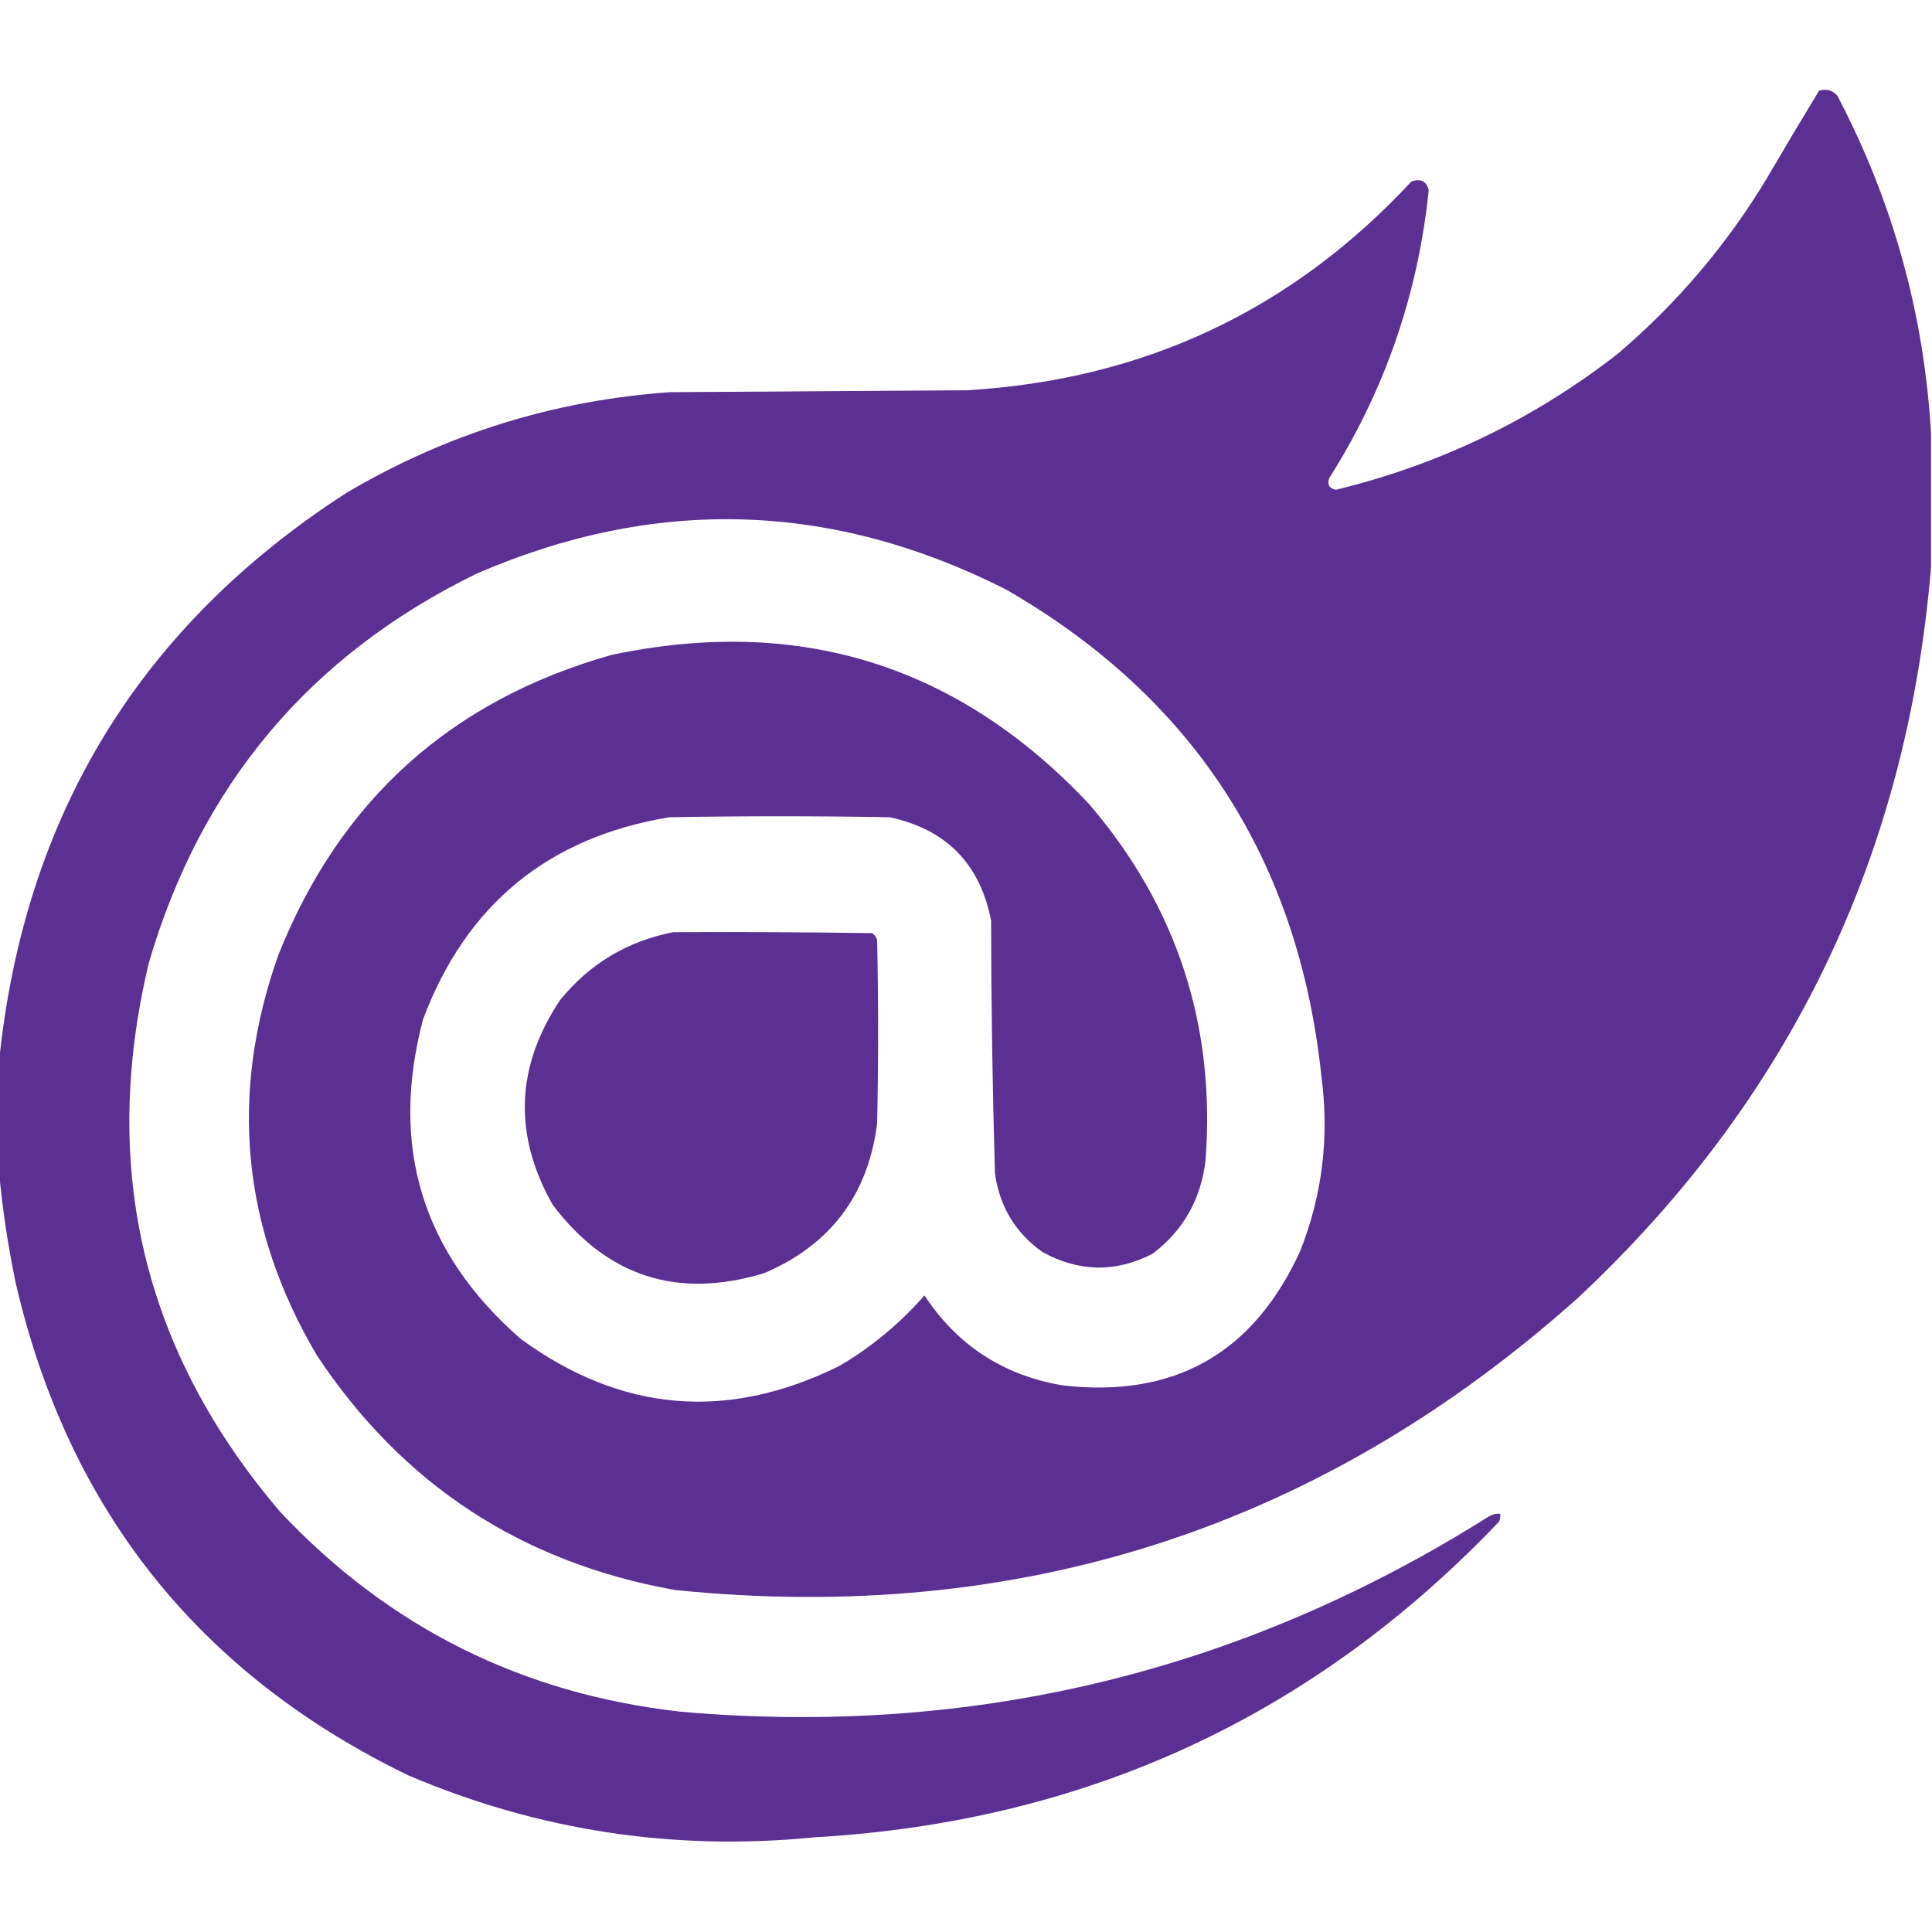
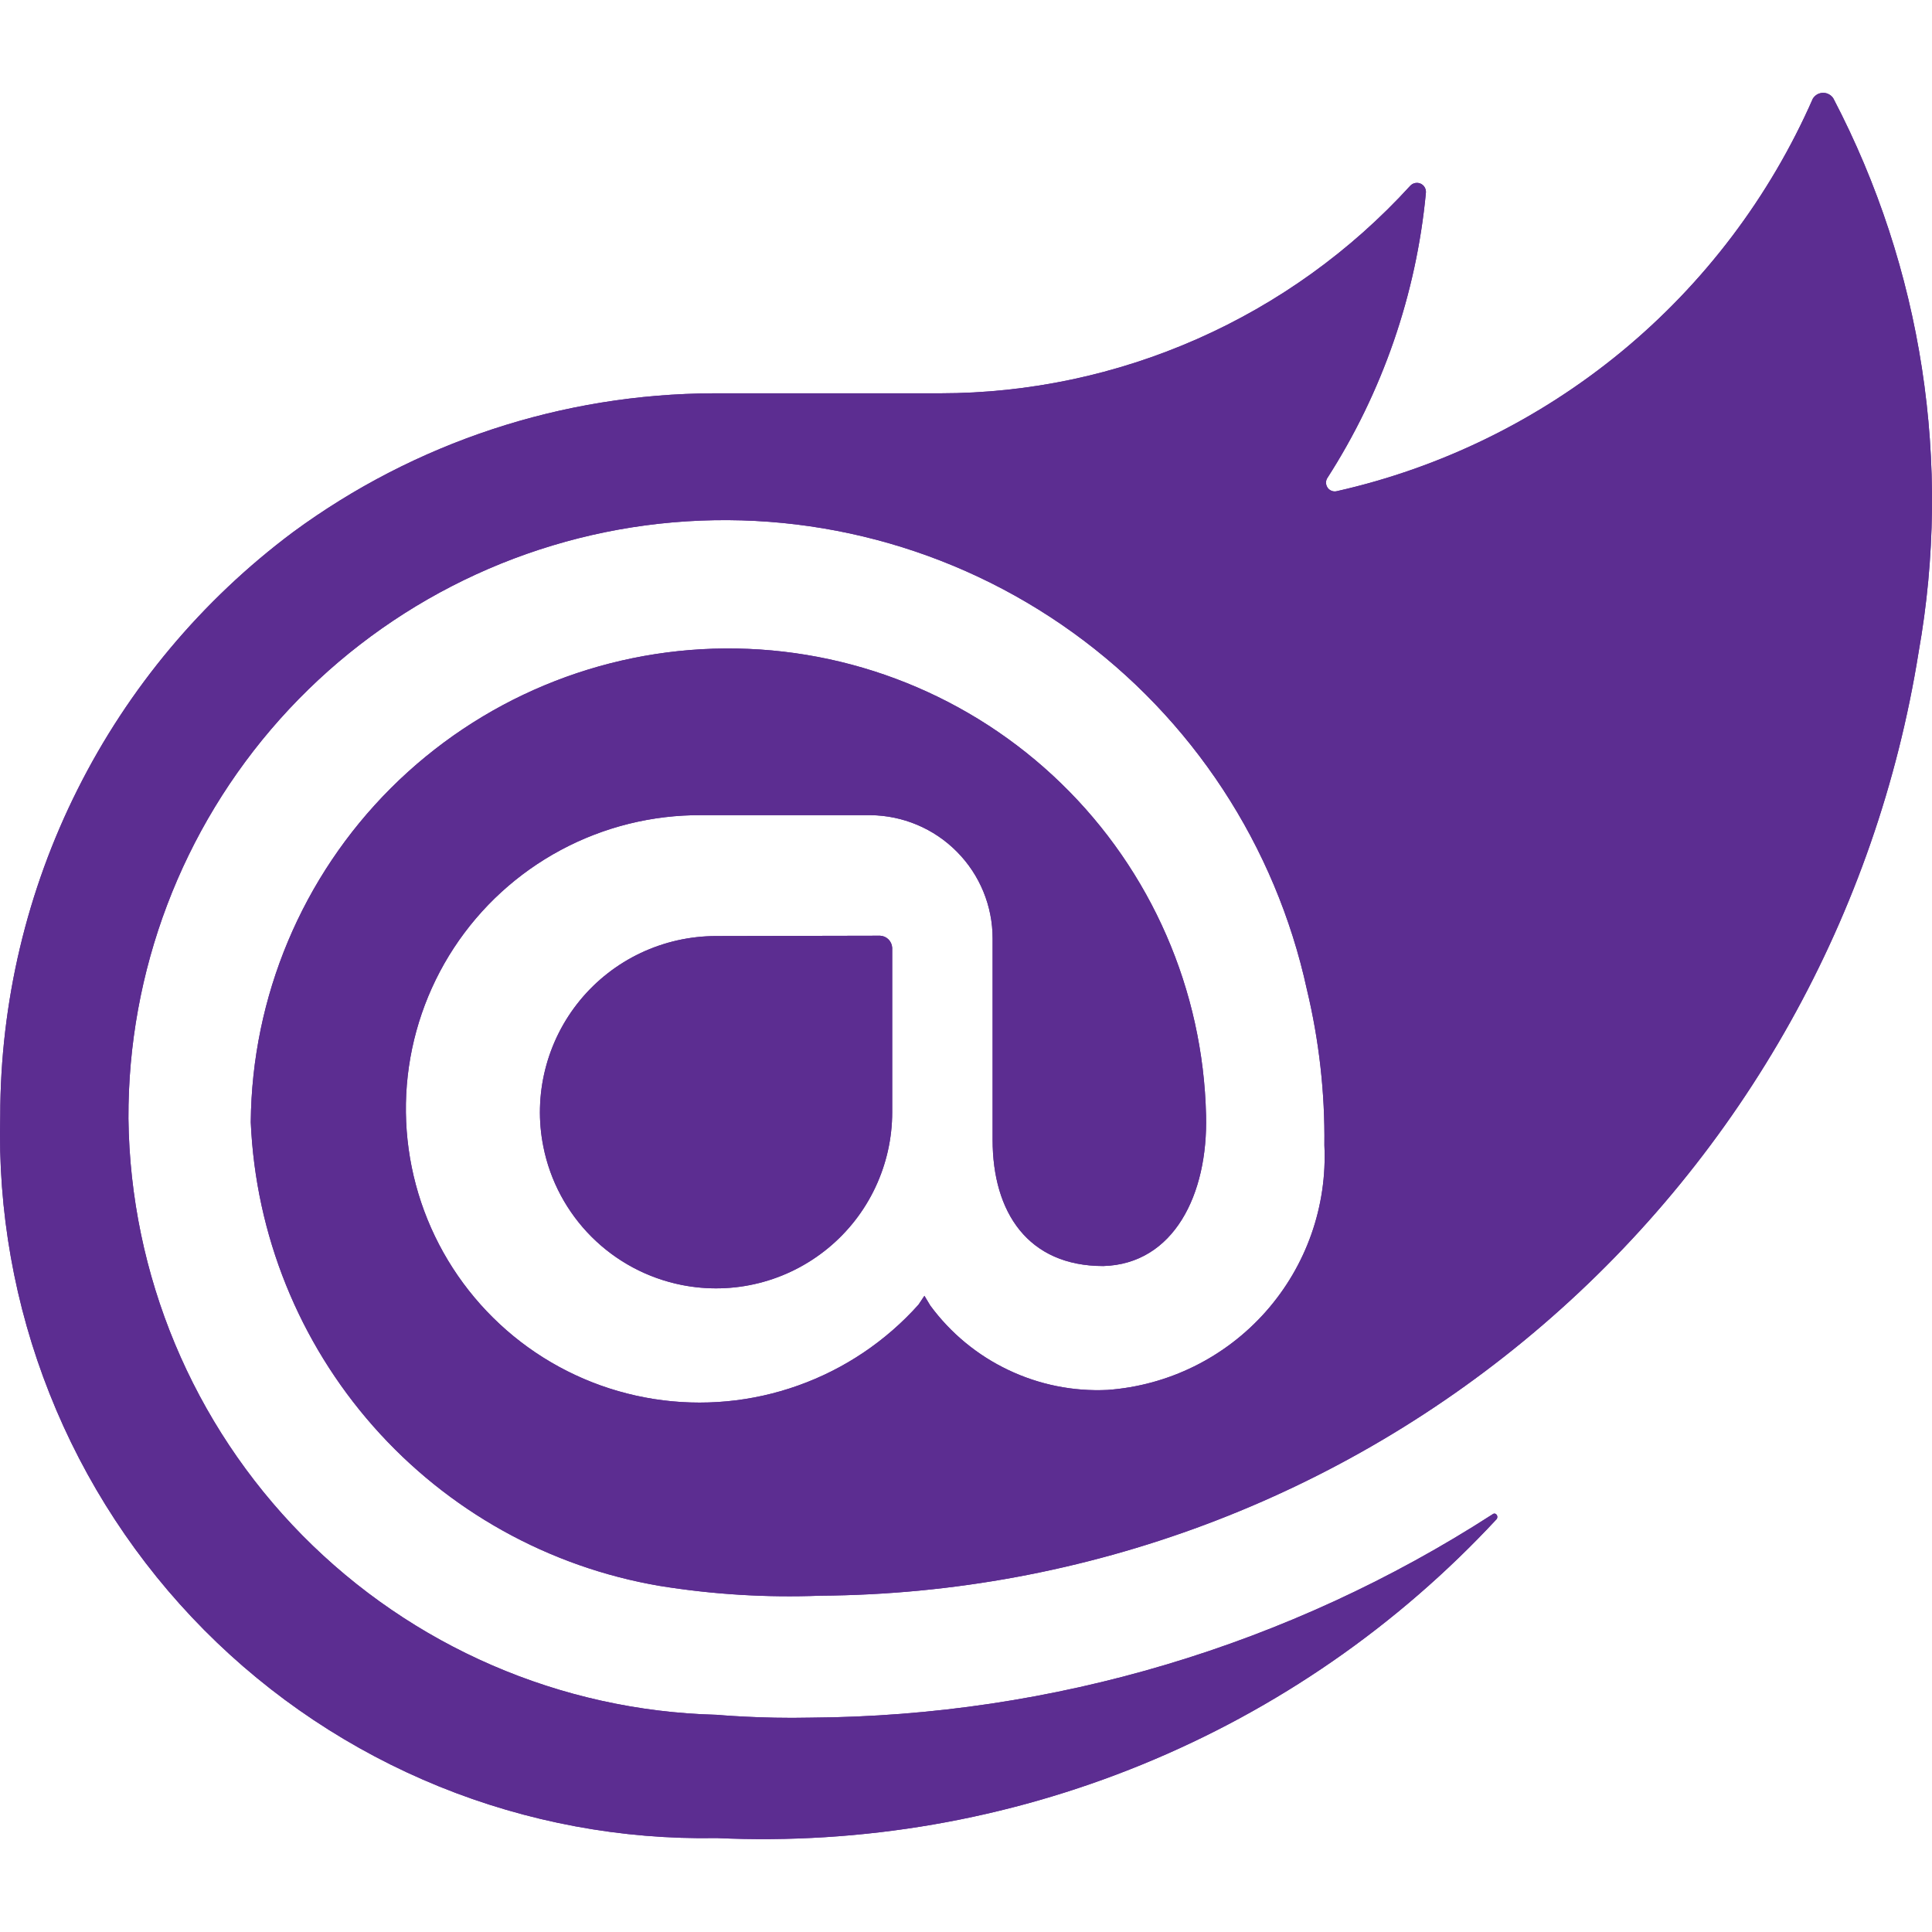
- <svg xmlns="http://www.w3.org/2000/svg" version="1.1" viewBox="0 0 1000 1000" style="shape-rendering:geometricPrecision; text-rendering:geometricPrecision; image-rendering:optimizeQuality; fill-rule:evenodd; clip-rule:evenodd">
-   <g>
-     <path style="opacity:0.991" fill="#5b2d91" d="M 999.5,224.5 C 999.5,247.5 999.5,270.5 999.5,293.5C 987.105,443.45 926.105,569.617 816.5,672C 683.561,790.753 527.894,841.086 349.5,823C 270.074,808.831 208.241,768.331 164,701.5C 125.156,635.721 118.49,566.721 144,494.5C 175.867,414.302 233.367,362.469 316.5,339C 413.785,318.432 496.285,344.266 564,416.5C 609.201,469.44 629.201,530.773 624,600.5C 621.636,620.75 612.469,636.917 596.5,649C 577.395,658.77 558.395,658.437 539.5,648C 525.633,638.124 517.466,624.624 515,607.5C 513.716,563.856 513.049,520.19 513,476.5C 507.273,447.106 489.773,429.273 460.5,423C 422.5,422.333 384.5,422.333 346.5,423C 283.864,433.306 241.364,468.139 219,527.5C 201.587,593.253 218.421,648.42 269.5,693C 321.584,731.019 376.584,735.686 434.5,707C 451.112,697.225 465.779,685.058 478.5,670.5C 495.368,696.172 519.035,711.672 549.5,717C 607.554,723.889 648.721,700.722 673,647.5C 684.436,618.479 688.103,588.479 684,557.5C 672.278,445.129 617.778,360.963 520.5,305C 430.417,259.489 339.084,256.822 246.5,297C 160.387,339.124 103.887,406.291 77,498.5C 51.619,604.965 74.285,699.632 145,782.5C 201.202,842.351 270.369,876.851 352.5,886C 503.388,899.11 642.721,865.443 770.5,785C 772.345,783.872 774.345,783.372 776.5,783.5C 776.657,784.873 776.49,786.207 776,787.5C 679.835,888.483 561.668,942.983 421.5,951C 348.701,958.22 278.701,947.553 211.5,919C 102.973,866.45 35.139,781.283 8,663.5C 4.088,644.511 1.255,625.511 -0.5,606.5C -0.5,587.5 -0.5,568.5 -0.5,549.5C 12.476,422.139 72.476,323.972 179.5,255C 231.04,224.599 286.707,207.266 346.5,203C 397.833,202.667 449.167,202.333 500.5,202C 591.917,196.616 668.584,160.616 730.5,94C 735.357,92.247 738.357,93.747 739.5,98.5C 733.96,152.291 716.793,201.958 688,247.5C 686.835,250.814 688.002,252.814 691.5,253.5C 745.424,240.368 794.091,216.868 837.5,183C 868.397,156.65 894.231,126.15 915,91.5C 923.707,76.584 932.541,61.751 941.5,47C 945.274,45.818 948.441,46.651 951,49.5C 979.811,104.421 995.978,162.754 999.5,224.5 Z" />
-   </g>
-   <g>
-     <path style="opacity:0.991" fill="#5b2d91" d="M 348.5,482.5 C 382.835,482.333 417.168,482.5 451.5,483C 452.701,483.903 453.535,485.069 454,486.5C 454.667,518.167 454.667,549.833 454,581.5C 449.301,618.529 429.801,644.363 395.5,659C 350.606,672.59 314.106,660.757 286,623.5C 265.604,587.302 266.938,551.968 290,517.5C 305.312,498.763 324.812,487.097 348.5,482.5 Z" />
-   </g>
+ <svg xmlns="http://www.w3.org/2000/svg" width="40" height="40" viewBox="0 0 40 40" fill="none">
+   <path d="M39.723 13.501C38.858 18.922 36.099 23.86 31.935 27.437C27.772 31.015 22.474 32.999 16.986 33.037C15.874 33.08 14.761 33.012 13.662 32.835C11.365 32.445 9.271 31.279 7.729 29.531C6.188 27.784 5.292 25.561 5.192 23.233C5.214 20.636 6.256 18.152 8.093 16.317C9.93 14.483 12.415 13.444 15.012 13.426C17.608 13.408 20.108 14.411 21.971 16.22C23.834 18.028 24.911 20.497 24.97 23.093C25.012 24.732 24.301 26.171 22.842 26.212C21.282 26.212 20.551 25.099 20.551 23.599V19.432C20.552 18.758 20.286 18.111 19.811 17.633C19.337 17.154 18.692 16.883 18.019 16.877H14.525C13.509 16.87 12.508 17.118 11.612 17.598C10.716 18.078 9.955 18.774 9.398 19.624C8.841 20.474 8.506 21.45 8.423 22.463C8.341 23.476 8.513 24.493 8.925 25.422C9.337 26.351 9.975 27.162 10.78 27.781C11.586 28.4 12.534 28.807 13.538 28.965C14.542 29.123 15.569 29.027 16.526 28.685C17.483 28.344 18.34 27.768 19.017 27.011L19.139 26.828L19.261 27.031C19.681 27.602 20.236 28.06 20.876 28.364C21.516 28.669 22.221 28.811 22.929 28.777C24.191 28.686 25.367 28.104 26.206 27.157C27.045 26.21 27.481 24.973 27.42 23.709C27.433 22.625 27.311 21.543 27.058 20.488C26.41 17.509 24.683 14.874 22.208 13.093C19.733 11.312 16.687 10.51 13.656 10.842C10.625 11.174 7.825 12.617 5.794 14.891C3.764 17.166 2.647 20.111 2.659 23.161C2.698 26.394 3.989 29.486 6.26 31.788C8.531 34.089 11.605 35.421 14.838 35.503C14.838 35.503 15.752 35.586 16.784 35.562C21.797 35.53 26.697 34.068 30.908 31.348C30.968 31.306 31.028 31.389 30.988 31.45C28.938 33.659 26.431 35.394 23.642 36.534C20.853 37.675 17.848 38.194 14.838 38.055C12.87 38.091 10.915 37.727 9.092 36.987C7.268 36.246 5.613 35.144 4.227 33.747C2.841 32.349 1.752 30.686 1.027 28.856C0.301 27.026 -0.047 25.068 0.005 23.1C0.006 20.755 0.554 18.441 1.606 16.344C2.657 14.247 4.184 12.424 6.063 11.02C8.589 9.16 11.641 8.153 14.778 8.143H19.467C21.298 8.142 23.109 7.759 24.785 7.019C26.46 6.28 27.963 5.199 29.198 3.846C29.224 3.818 29.258 3.798 29.297 3.79C29.335 3.782 29.375 3.786 29.41 3.801C29.446 3.817 29.476 3.843 29.496 3.877C29.516 3.911 29.525 3.95 29.522 3.989C29.323 6.096 28.621 8.125 27.476 9.905C27.459 9.936 27.451 9.971 27.454 10.006C27.457 10.041 27.47 10.075 27.491 10.103C27.512 10.131 27.541 10.152 27.575 10.164C27.608 10.176 27.643 10.178 27.678 10.169C29.842 9.681 31.861 8.69 33.573 7.279C35.285 5.867 36.641 4.073 37.533 2.042C37.556 2.006 37.587 1.975 37.624 1.954C37.662 1.933 37.704 1.922 37.747 1.922C37.79 1.922 37.832 1.933 37.869 1.954C37.907 1.975 37.938 2.005 37.96 2.042C39.798 5.562 40.418 9.591 39.723 13.501ZM14.826 19.38C14.286 19.38 13.754 19.5 13.266 19.73C12.779 19.96 12.348 20.296 12.006 20.713C11.664 21.13 11.419 21.618 11.288 22.141C11.157 22.664 11.143 23.21 11.249 23.738C11.389 24.446 11.737 25.096 12.247 25.606C12.757 26.116 13.406 26.463 14.114 26.604C14.643 26.709 15.188 26.696 15.711 26.565C16.235 26.434 16.722 26.188 17.139 25.846C17.556 25.504 17.892 25.074 18.122 24.586C18.352 24.099 18.472 23.566 18.472 23.027V19.622C18.468 19.557 18.441 19.495 18.395 19.449C18.349 19.403 18.287 19.376 18.222 19.373L14.826 19.38Z" fill="#5C2D91" />
+   <path d="M39.723 13.501C38.858 18.922 36.099 23.86 31.935 27.437C27.772 31.015 22.474 32.999 16.986 33.037C15.874 33.08 14.761 33.012 13.662 32.835C11.365 32.445 9.271 31.279 7.729 29.531C6.188 27.784 5.292 25.561 5.192 23.233C5.214 20.636 6.256 18.152 8.093 16.317C9.93 14.483 12.415 13.444 15.012 13.426C17.608 13.408 20.108 14.411 21.971 16.22C23.834 18.028 24.911 20.497 24.97 23.093C25.012 24.732 24.301 26.171 22.842 26.212C21.282 26.212 20.551 25.099 20.551 23.599V19.432C20.552 18.758 20.286 18.111 19.811 17.633C19.337 17.154 18.692 16.883 18.019 16.877H14.525C13.509 16.87 12.508 17.118 11.612 17.598C10.716 18.078 9.955 18.774 9.398 19.624C8.841 20.474 8.506 21.45 8.423 22.463C8.341 23.476 8.513 24.493 8.925 25.422C9.337 26.351 9.975 27.162 10.78 27.781C11.586 28.4 12.534 28.807 13.538 28.965C14.542 29.123 15.569 29.027 16.526 28.685C17.483 28.344 18.34 27.768 19.017 27.011L19.139 26.828L19.261 27.031C19.681 27.602 20.236 28.06 20.876 28.364C21.516 28.669 22.221 28.811 22.929 28.777C24.191 28.686 25.367 28.104 26.206 27.157C27.045 26.21 27.481 24.973 27.42 23.709C27.433 22.625 27.311 21.543 27.058 20.488C26.41 17.509 24.683 14.874 22.208 13.093C19.733 11.312 16.687 10.51 13.656 10.842C10.625 11.174 7.825 12.617 5.794 14.891C3.764 17.166 2.647 20.111 2.659 23.161C2.698 26.394 3.989 29.486 6.26 31.788C8.531 34.089 11.605 35.421 14.838 35.503C14.838 35.503 15.752 35.586 16.784 35.562C21.797 35.53 26.697 34.068 30.908 31.348C30.968 31.306 31.028 31.389 30.988 31.45C28.938 33.659 26.431 35.394 23.642 36.534C20.853 37.675 17.848 38.194 14.838 38.055C12.87 38.091 10.915 37.727 9.092 36.987C7.268 36.246 5.613 35.144 4.227 33.747C2.841 32.349 1.752 30.686 1.027 28.856C0.301 27.026 -0.047 25.068 0.005 23.1C0.006 20.755 0.554 18.441 1.606 16.344C2.657 14.247 4.184 12.424 6.063 11.02C8.589 9.16 11.641 8.153 14.778 8.143H19.467C21.298 8.142 23.109 7.759 24.785 7.019C26.46 6.28 27.963 5.199 29.198 3.846C29.224 3.818 29.258 3.798 29.297 3.79C29.335 3.782 29.375 3.786 29.41 3.801C29.446 3.817 29.476 3.843 29.496 3.877C29.516 3.911 29.525 3.95 29.522 3.989C29.323 6.096 28.621 8.125 27.476 9.905C27.459 9.936 27.451 9.971 27.454 10.006C27.457 10.041 27.47 10.075 27.491 10.103C27.512 10.131 27.541 10.152 27.575 10.164C27.608 10.176 27.643 10.178 27.678 10.169C29.842 9.681 31.861 8.69 33.573 7.279C35.285 5.867 36.641 4.073 37.533 2.042C37.556 2.006 37.587 1.975 37.624 1.954C37.662 1.933 37.704 1.922 37.747 1.922C37.79 1.922 37.832 1.933 37.869 1.954C37.907 1.975 37.938 2.005 37.96 2.042C39.798 5.562 40.418 9.591 39.723 13.501ZM14.826 19.38C14.286 19.38 13.754 19.5 13.266 19.73C12.779 19.96 12.348 20.296 12.006 20.713C11.664 21.13 11.419 21.618 11.288 22.141C11.157 22.664 11.143 23.21 11.249 23.738C11.389 24.446 11.737 25.096 12.247 25.606C12.757 26.116 13.406 26.463 14.114 26.604C14.643 26.709 15.188 26.696 15.711 26.565C16.235 26.434 16.722 26.188 17.139 25.846C17.556 25.504 17.892 25.074 18.122 24.586C18.352 24.099 18.472 23.566 18.472 23.027V19.622C18.468 19.557 18.441 19.495 18.395 19.449C18.349 19.403 18.287 19.376 18.222 19.373L14.826 19.38Z" fill="#5C2D91" />
</svg>
